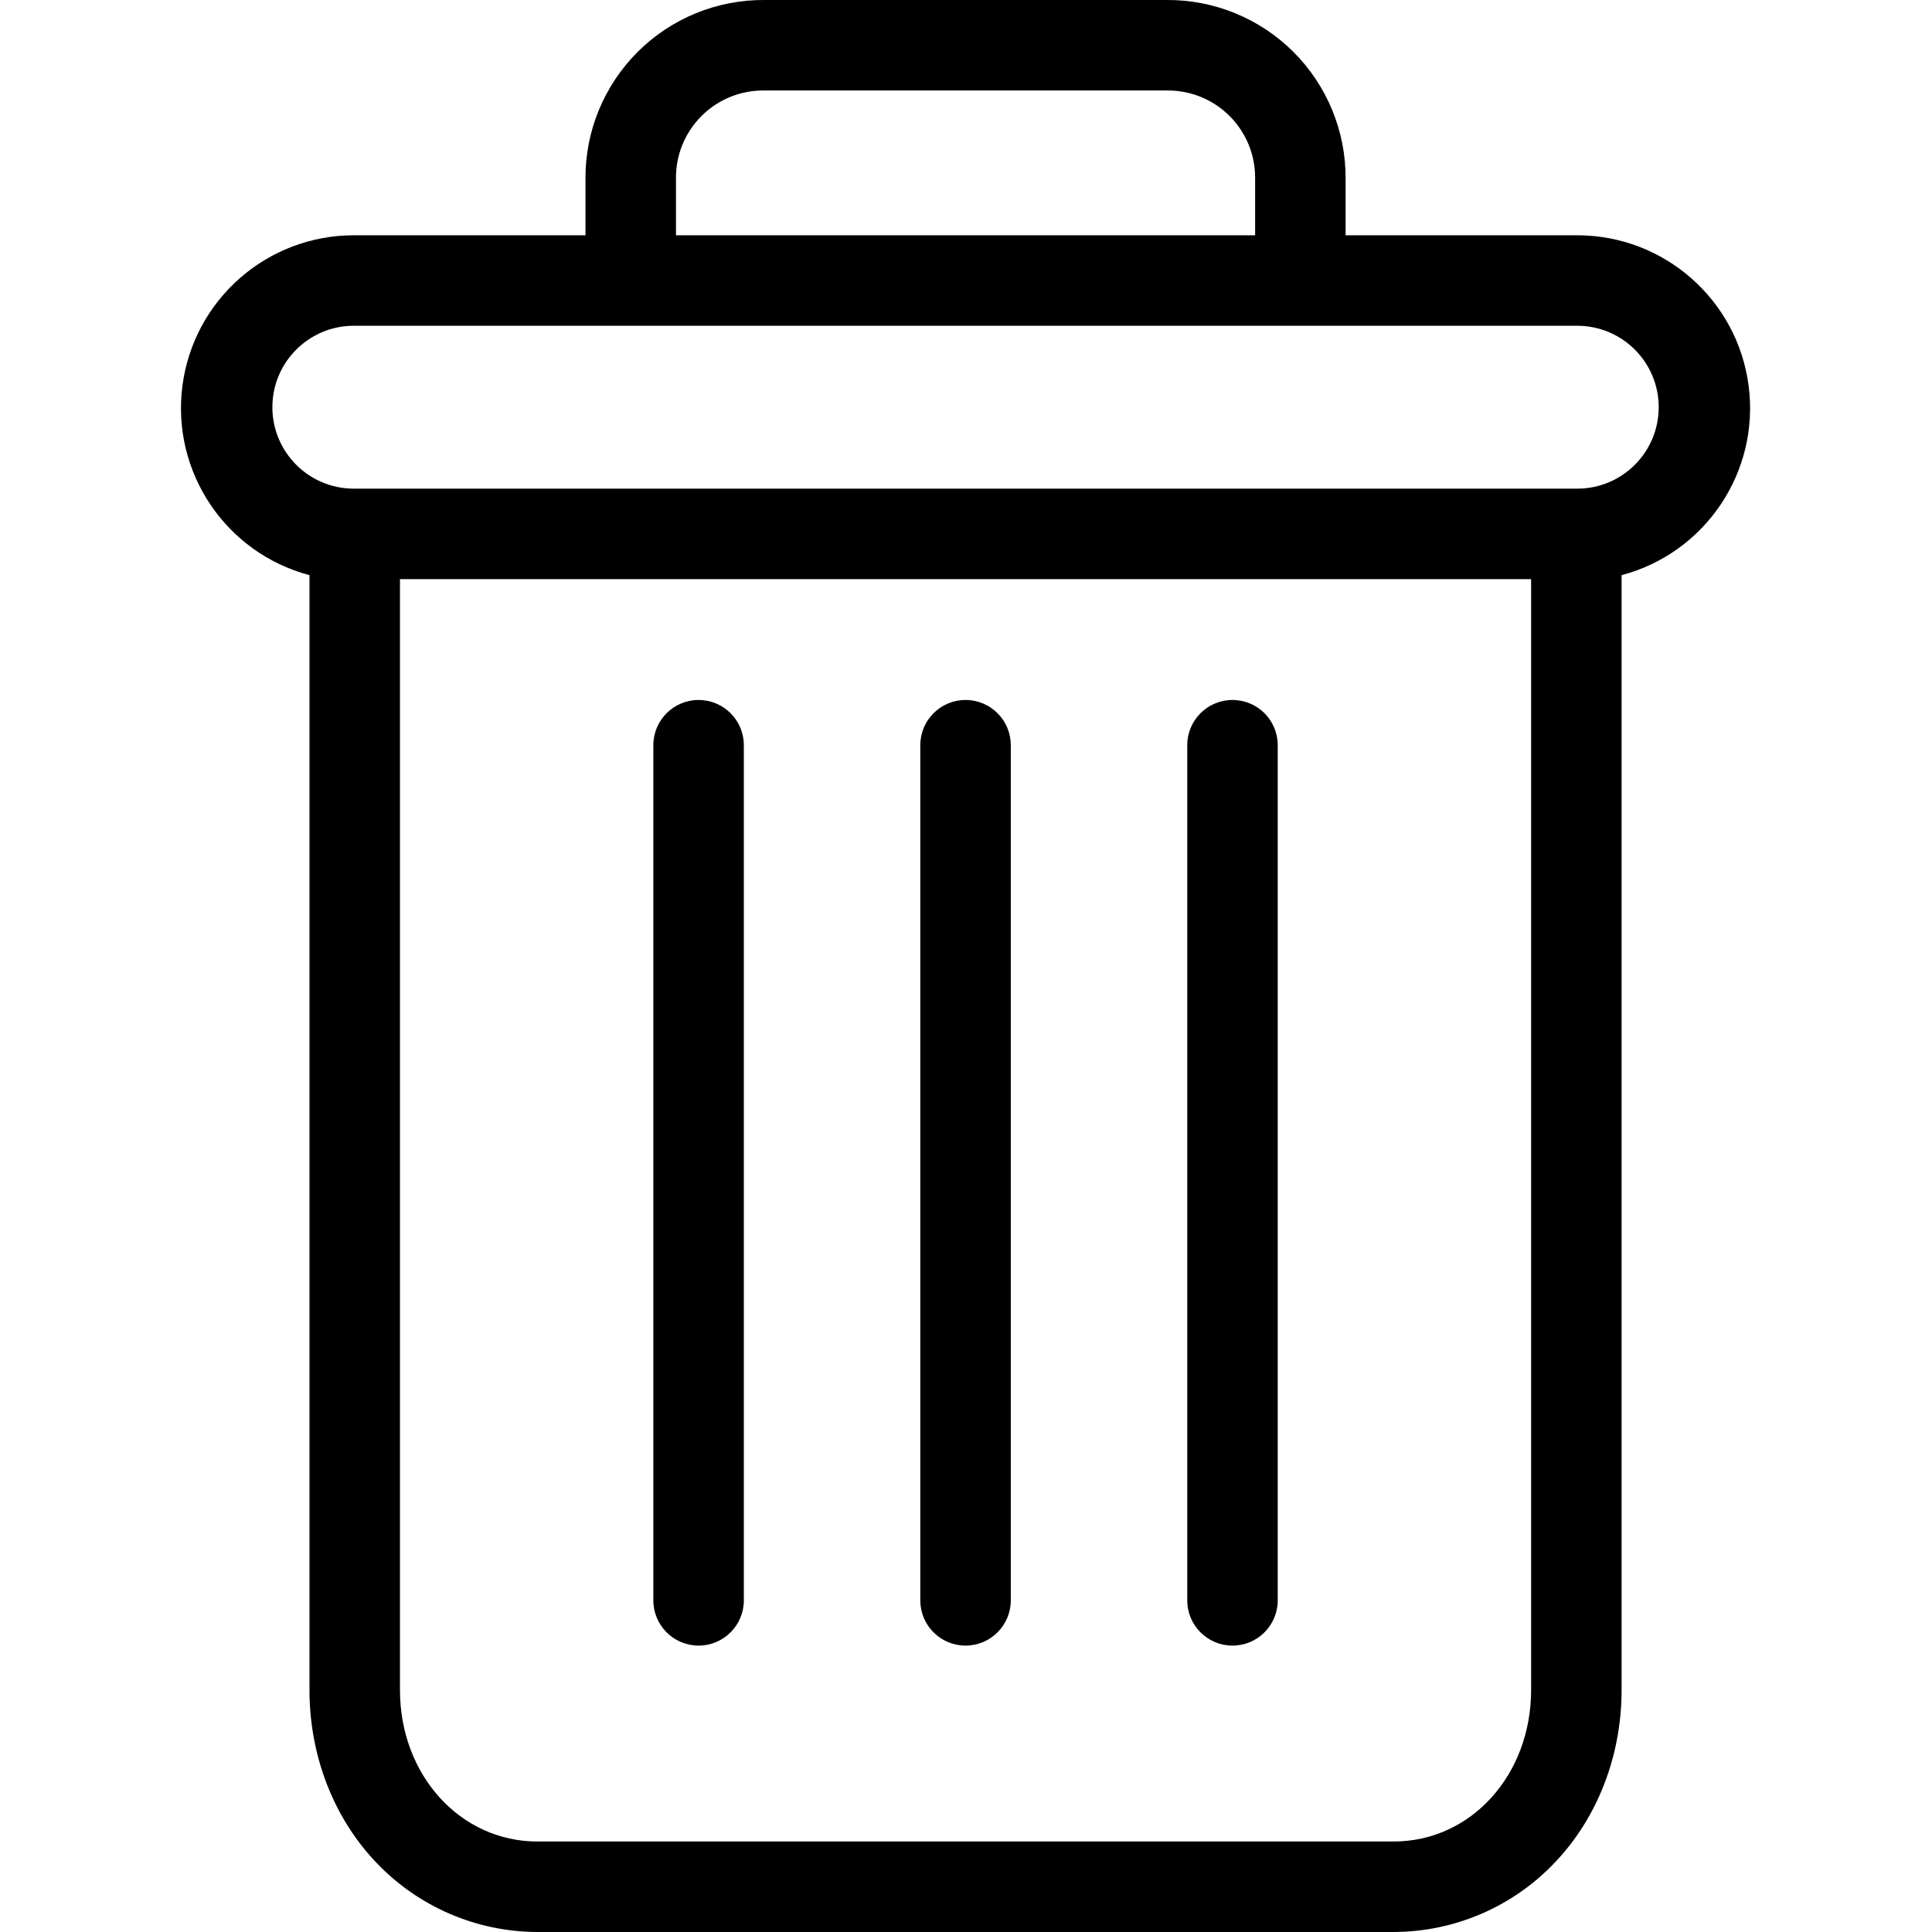
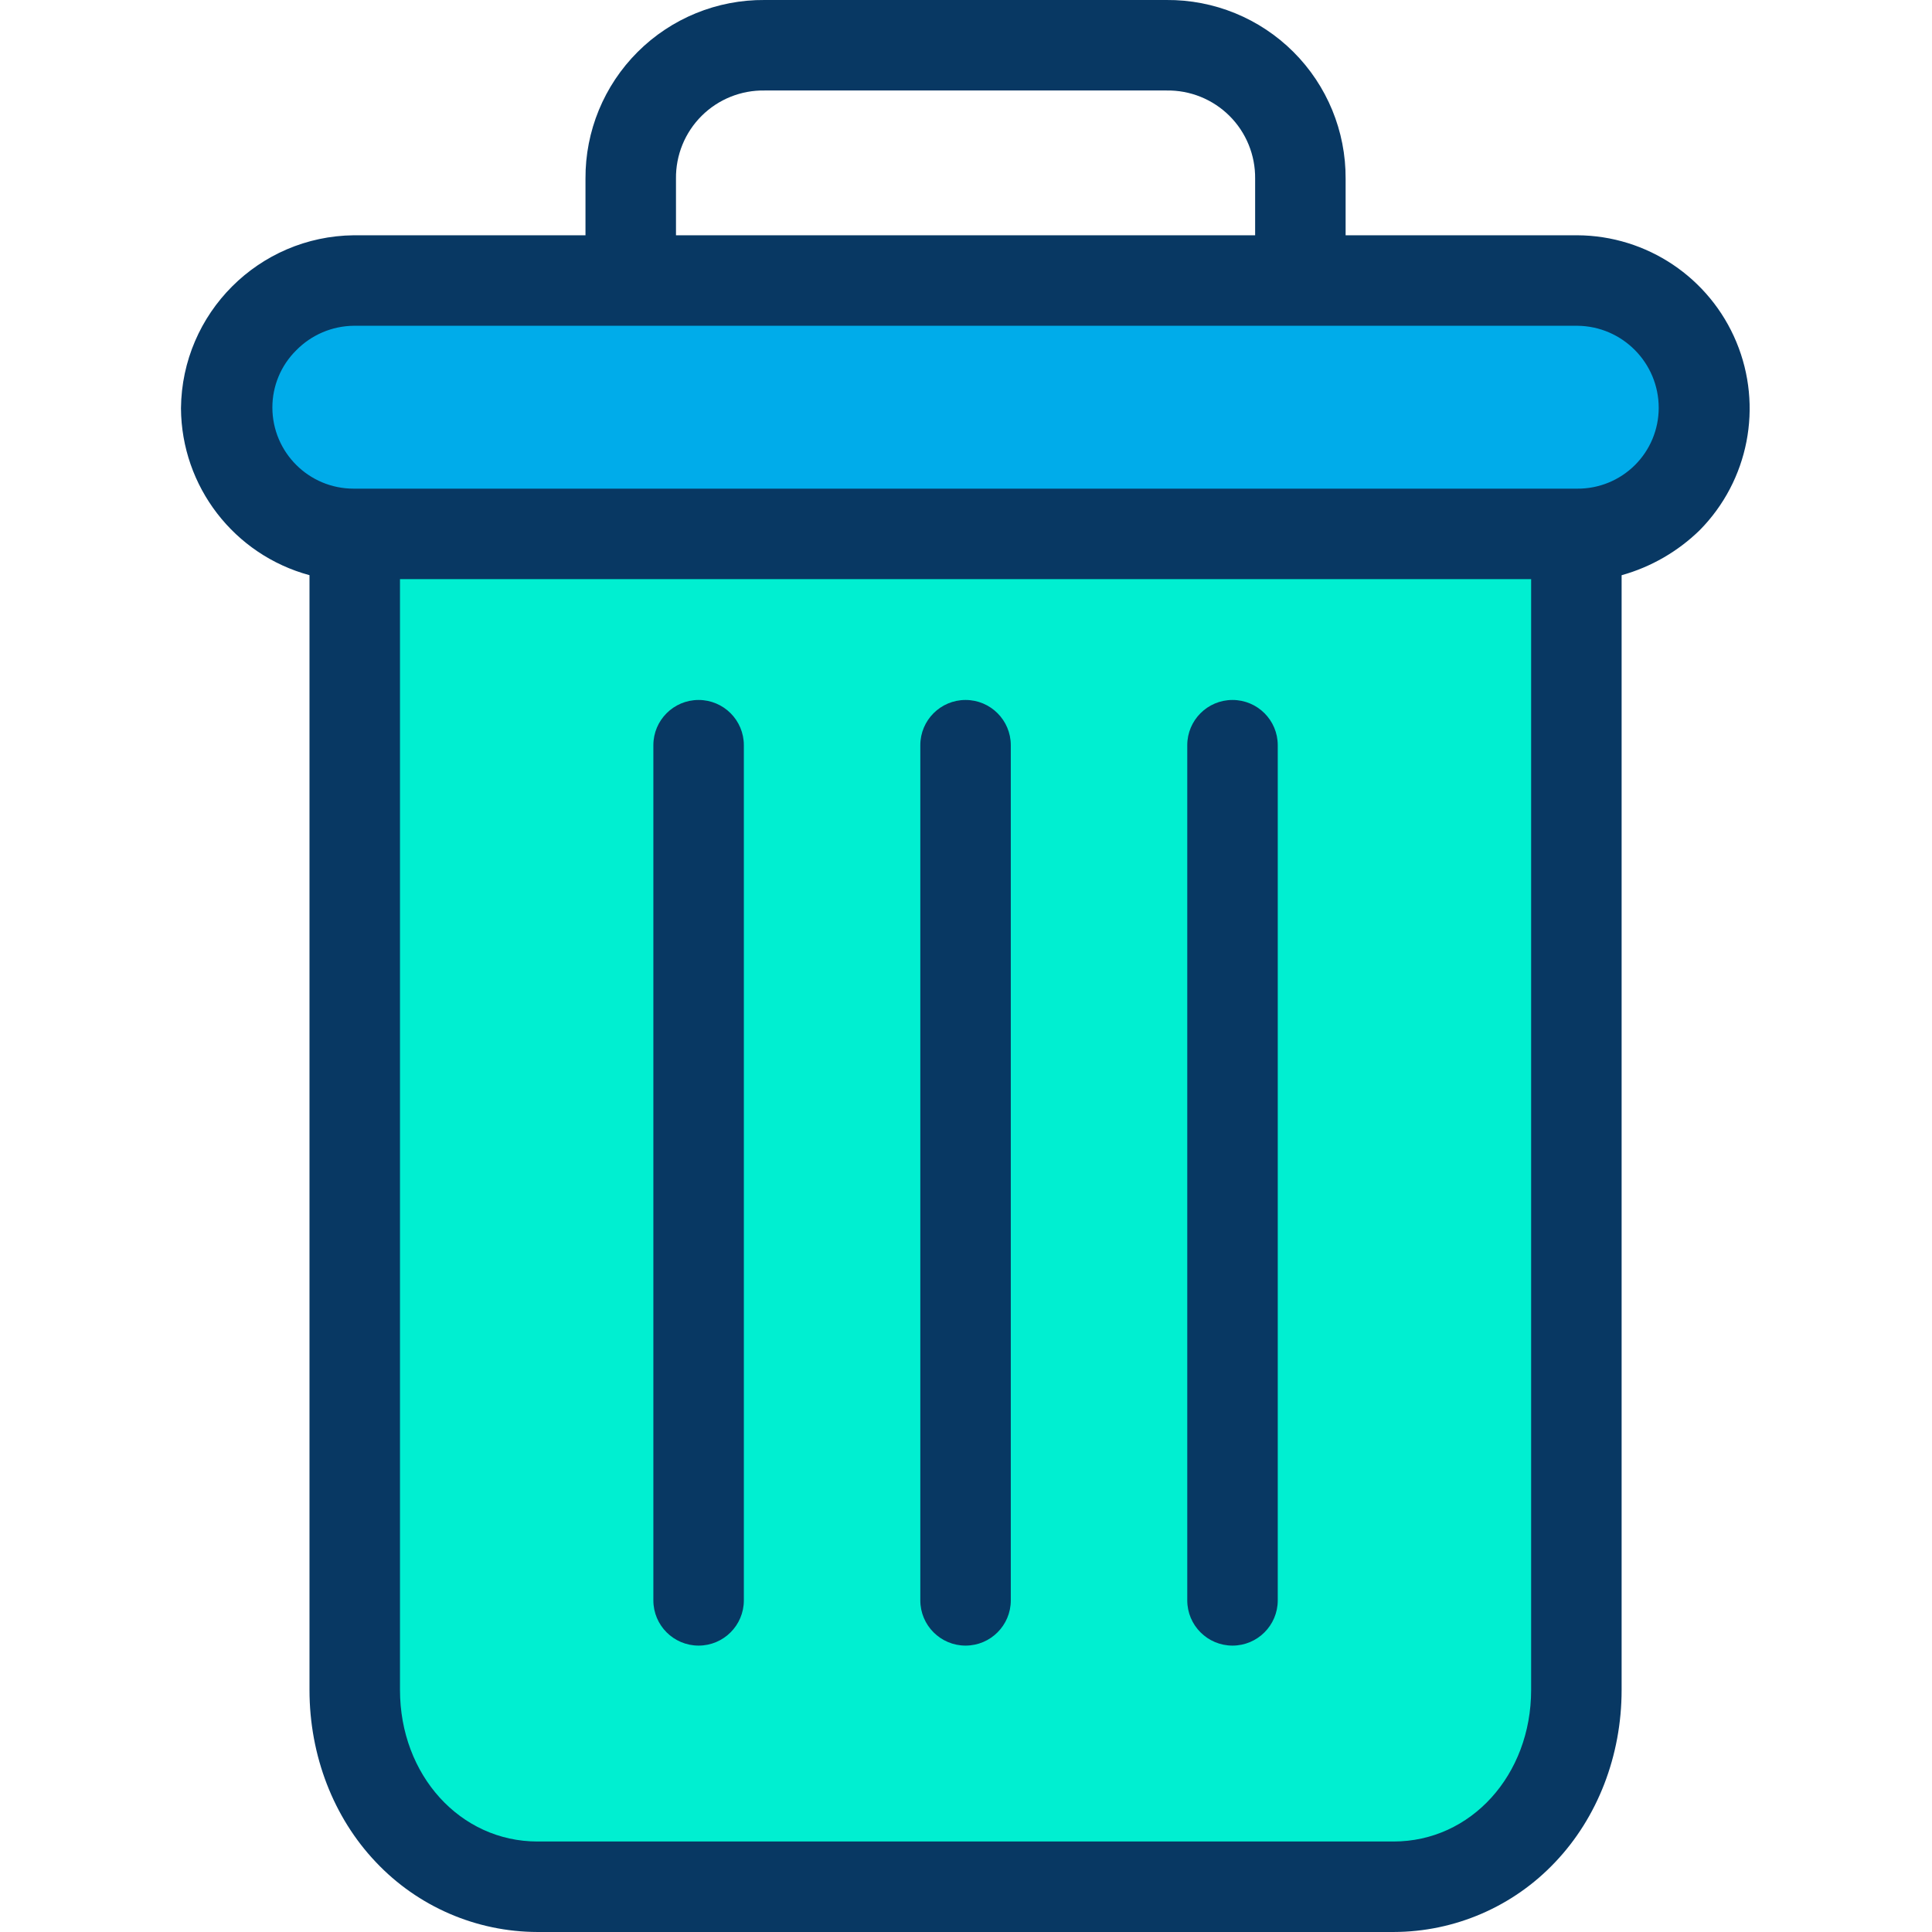
<svg xmlns="http://www.w3.org/2000/svg" height="427pt" viewBox="-40 0 427 427.001" width="427pt">
-   <path d="m232.398 154.703c-5.523 0-10 4.477-10 10v189c0 5.52 4.477 10 10 10 5.523 0 10-4.48 10-10v-189c0-5.523-4.477-10-10-10zm0 0" />
-   <path d="m114.398 154.703c-5.523 0-10 4.477-10 10v189c0 5.52 4.477 10 10 10 5.523 0 10-4.48 10-10v-189c0-5.523-4.477-10-10-10zm0 0" />
-   <path d="m28.398 127.121v246.379c0 14.562 5.34 28.238 14.668 38.051 9.285 9.84 22.207 15.426 35.73 15.449h189.203c13.527-.023 26.449-5.609 35.73-15.449 9.328-9.812 14.668-23.488 14.668-38.051v-246.379c18.543-4.922 30.559-22.836 28.078-41.863-2.484-19.023-18.691-33.254-37.879-33.258h-51.199v-12.5c.059-10.512-4.098-20.605-11.539-28.031-7.441-7.422-17.551-11.555-28.062-11.469h-88.797c-10.512-.086-20.621 4.047-28.062 11.469-7.441 7.426-11.598 17.52-11.539 28.031v12.5h-51.199c-19.188.004-35.395 14.234-37.879 33.258-2.48 19.027 9.535 36.941 28.078 41.863zm239.602 279.879h-189.203c-17.098 0-30.398-14.688-30.398-33.5v-245.5h250v245.5c0 18.812-13.301 33.5-30.398 33.5zm-158.602-367.5c-.066-5.207 1.98-10.219 5.676-13.895 3.691-3.676 8.715-5.695 13.926-5.605h88.797c5.211-.09 10.234 1.93 13.926 5.605 3.695 3.672 5.742 8.688 5.676 13.895v12.5h-128zm-71.199 32.5h270.398c9.941 0 18 8.059 18 18s-8.059 18-18 18h-270.398c-9.941 0-18-8.059-18-18s8.059-18 18-18zm0 0" />
-   <path d="m173.398 154.703c-5.523 0-10 4.477-10 10v189c0 5.52 4.477 10 10 10 5.523 0 10-4.48 10-10v-189c0-5.523-4.477-10-10-10zm0 0" />
+   <path d="m308.602 62.301c15.465 0 28 12.535 28 28 0 15.465-12.535 28-28 28h-270.402c-15.461 0-28-12.535-28-28 0-15.465 12.539-28 28-28zm0 0" fill="#00acea" />
+   <path d="m308 118.703v254.797c0 25.09-17.91 43-40 43h-189.199c-22.09 0-40-17.91-40-43v-255.199h269.199zm0 0" fill="#00efd1" />
+   <g fill="#083863">
+     <path d="m232.402 154.703c-5.523 0-10 4.477-10 10v189c0 5.52 4.477 10 10 10 5.52 0 10-4.48 10-10v-189c0-5.523-4.48-10-10-10zm0 0" />
+     <path d="m114.402 154.703c-5.523 0-10 4.477-10 10v189c0 5.52 4.477 10 10 10 5.52 0 10-4.48 10-10v-189c0-5.523-4.48-10-10-10zm0 0" />
+     <path d="m28.402 127.121v246.379c0 14.562 5.336 28.234 14.668 38.051 9.281 9.84 22.203 15.426 35.73 15.449h189.199c13.527-.023 26.449-5.609 35.73-15.449 9.332-9.816 14.672-23.488 14.672-38.051v-246.367c6.504-1.816 12.445-5.246 17.277-9.969 10.812-10.965 14-27.348 8.09-41.57-5.91-14.223-19.766-23.52-35.168-23.594h-51.199v-12.5c.059-10.512-4.098-20.605-11.543-28.031-7.441-7.422-17.547-11.555-28.059-11.469h-88.801c-10.512-.086-20.617 4.047-28.059 11.469-7.445 7.426-11.602 17.52-11.539 28.031v12.5h-51.203c-21.016.219-37.996 17.211-38.199 38.227.102 17.285 11.719 32.379 28.402 36.895zm239.598 279.879h-189.199c-17.102 0-30.398-14.688-30.398-33.5v-245.5h250v245.5c0 18.812-13.301 33.5-30.402 33.5zm-158.598-367.5c-.066-5.207 1.98-10.219 5.672-13.895 3.695-3.676 8.719-5.695 13.926-5.605h88.801c5.207-.09 10.23 1.93 13.926 5.605 3.691 3.672 5.738 8.688 5.676 13.895v12.5h-128zm-83.938 37.93c3.355-3.43 7.938-5.383 12.734-5.43h270.402c9.965.082 18 8.188 18 18.152-.004 4.758-1.906 9.316-5.285 12.668-3.383 3.352-7.957 5.215-12.715 5.18h-270.402c-9.922.023-17.98-8.004-18-17.922-.008-4.754 1.887-9.309 5.266-12.648zm0 0" />
+     <path d="m173.402 154.703c-5.523 0-10 4.477-10 10v189c0 5.52 4.477 10 10 10 5.52 0 10-4.48 10-10v-189c0-5.523-4.48-10-10-10zm0 0" />
+   </g>
</svg>
